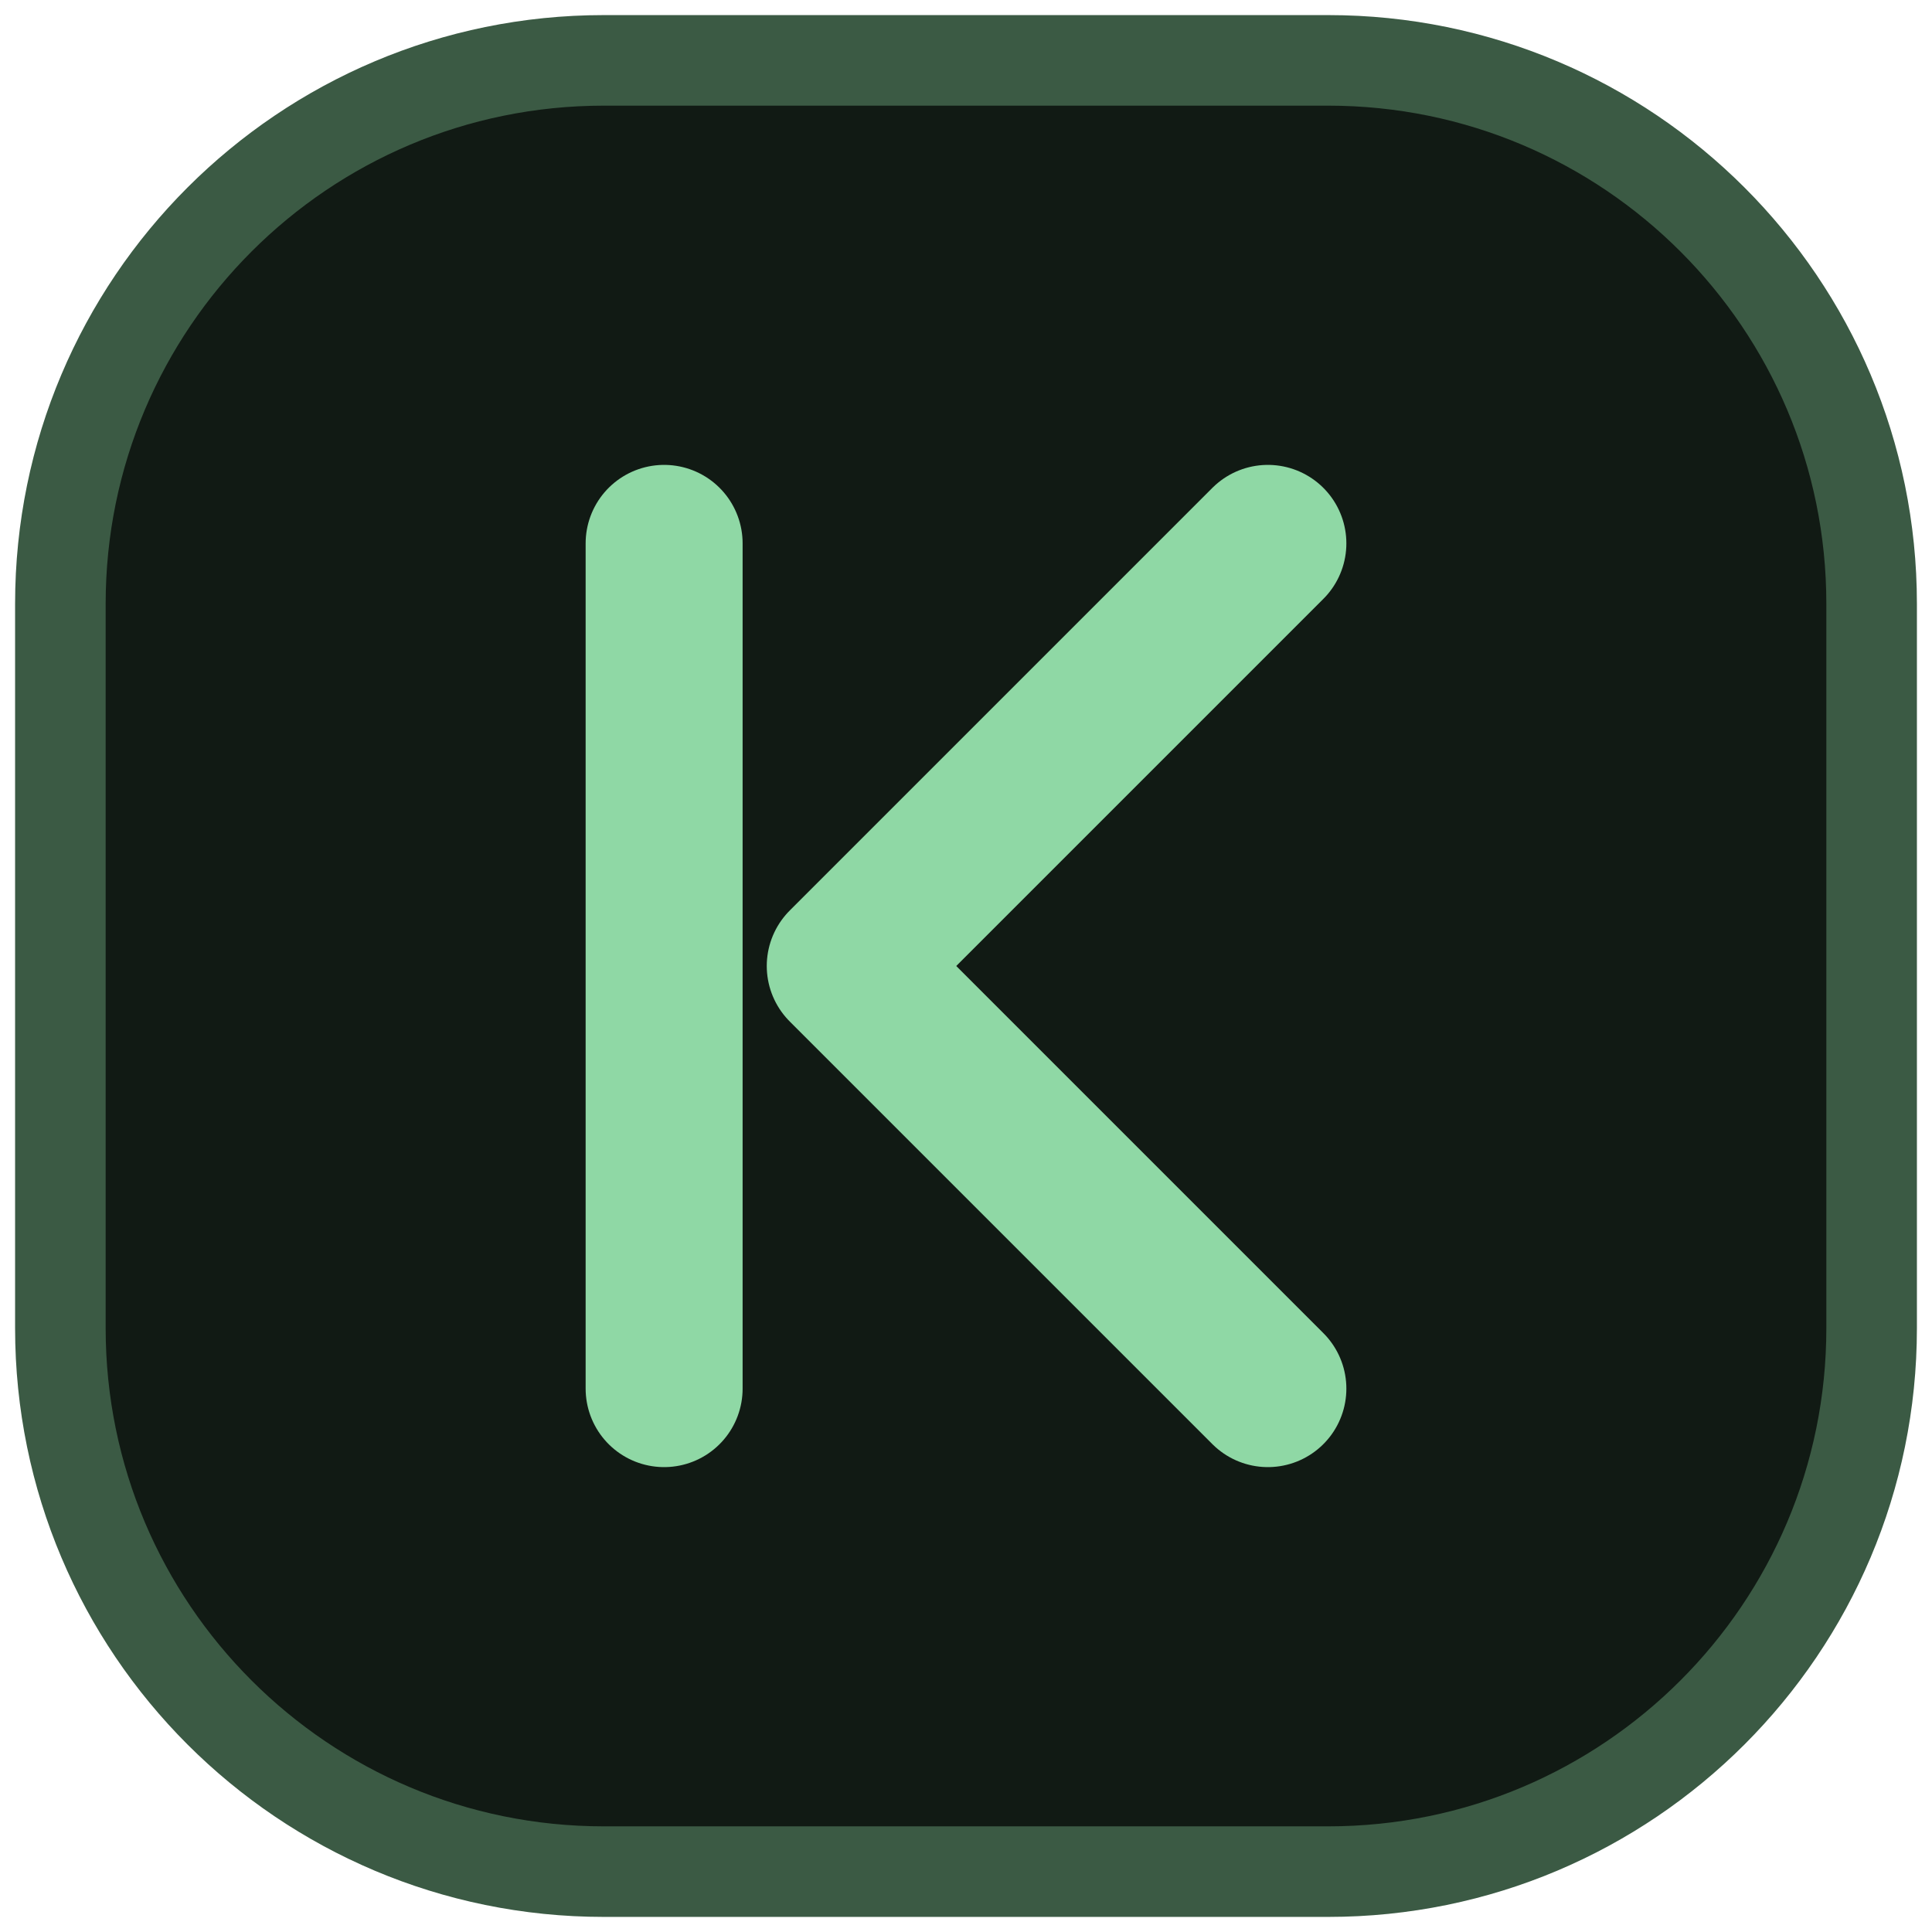
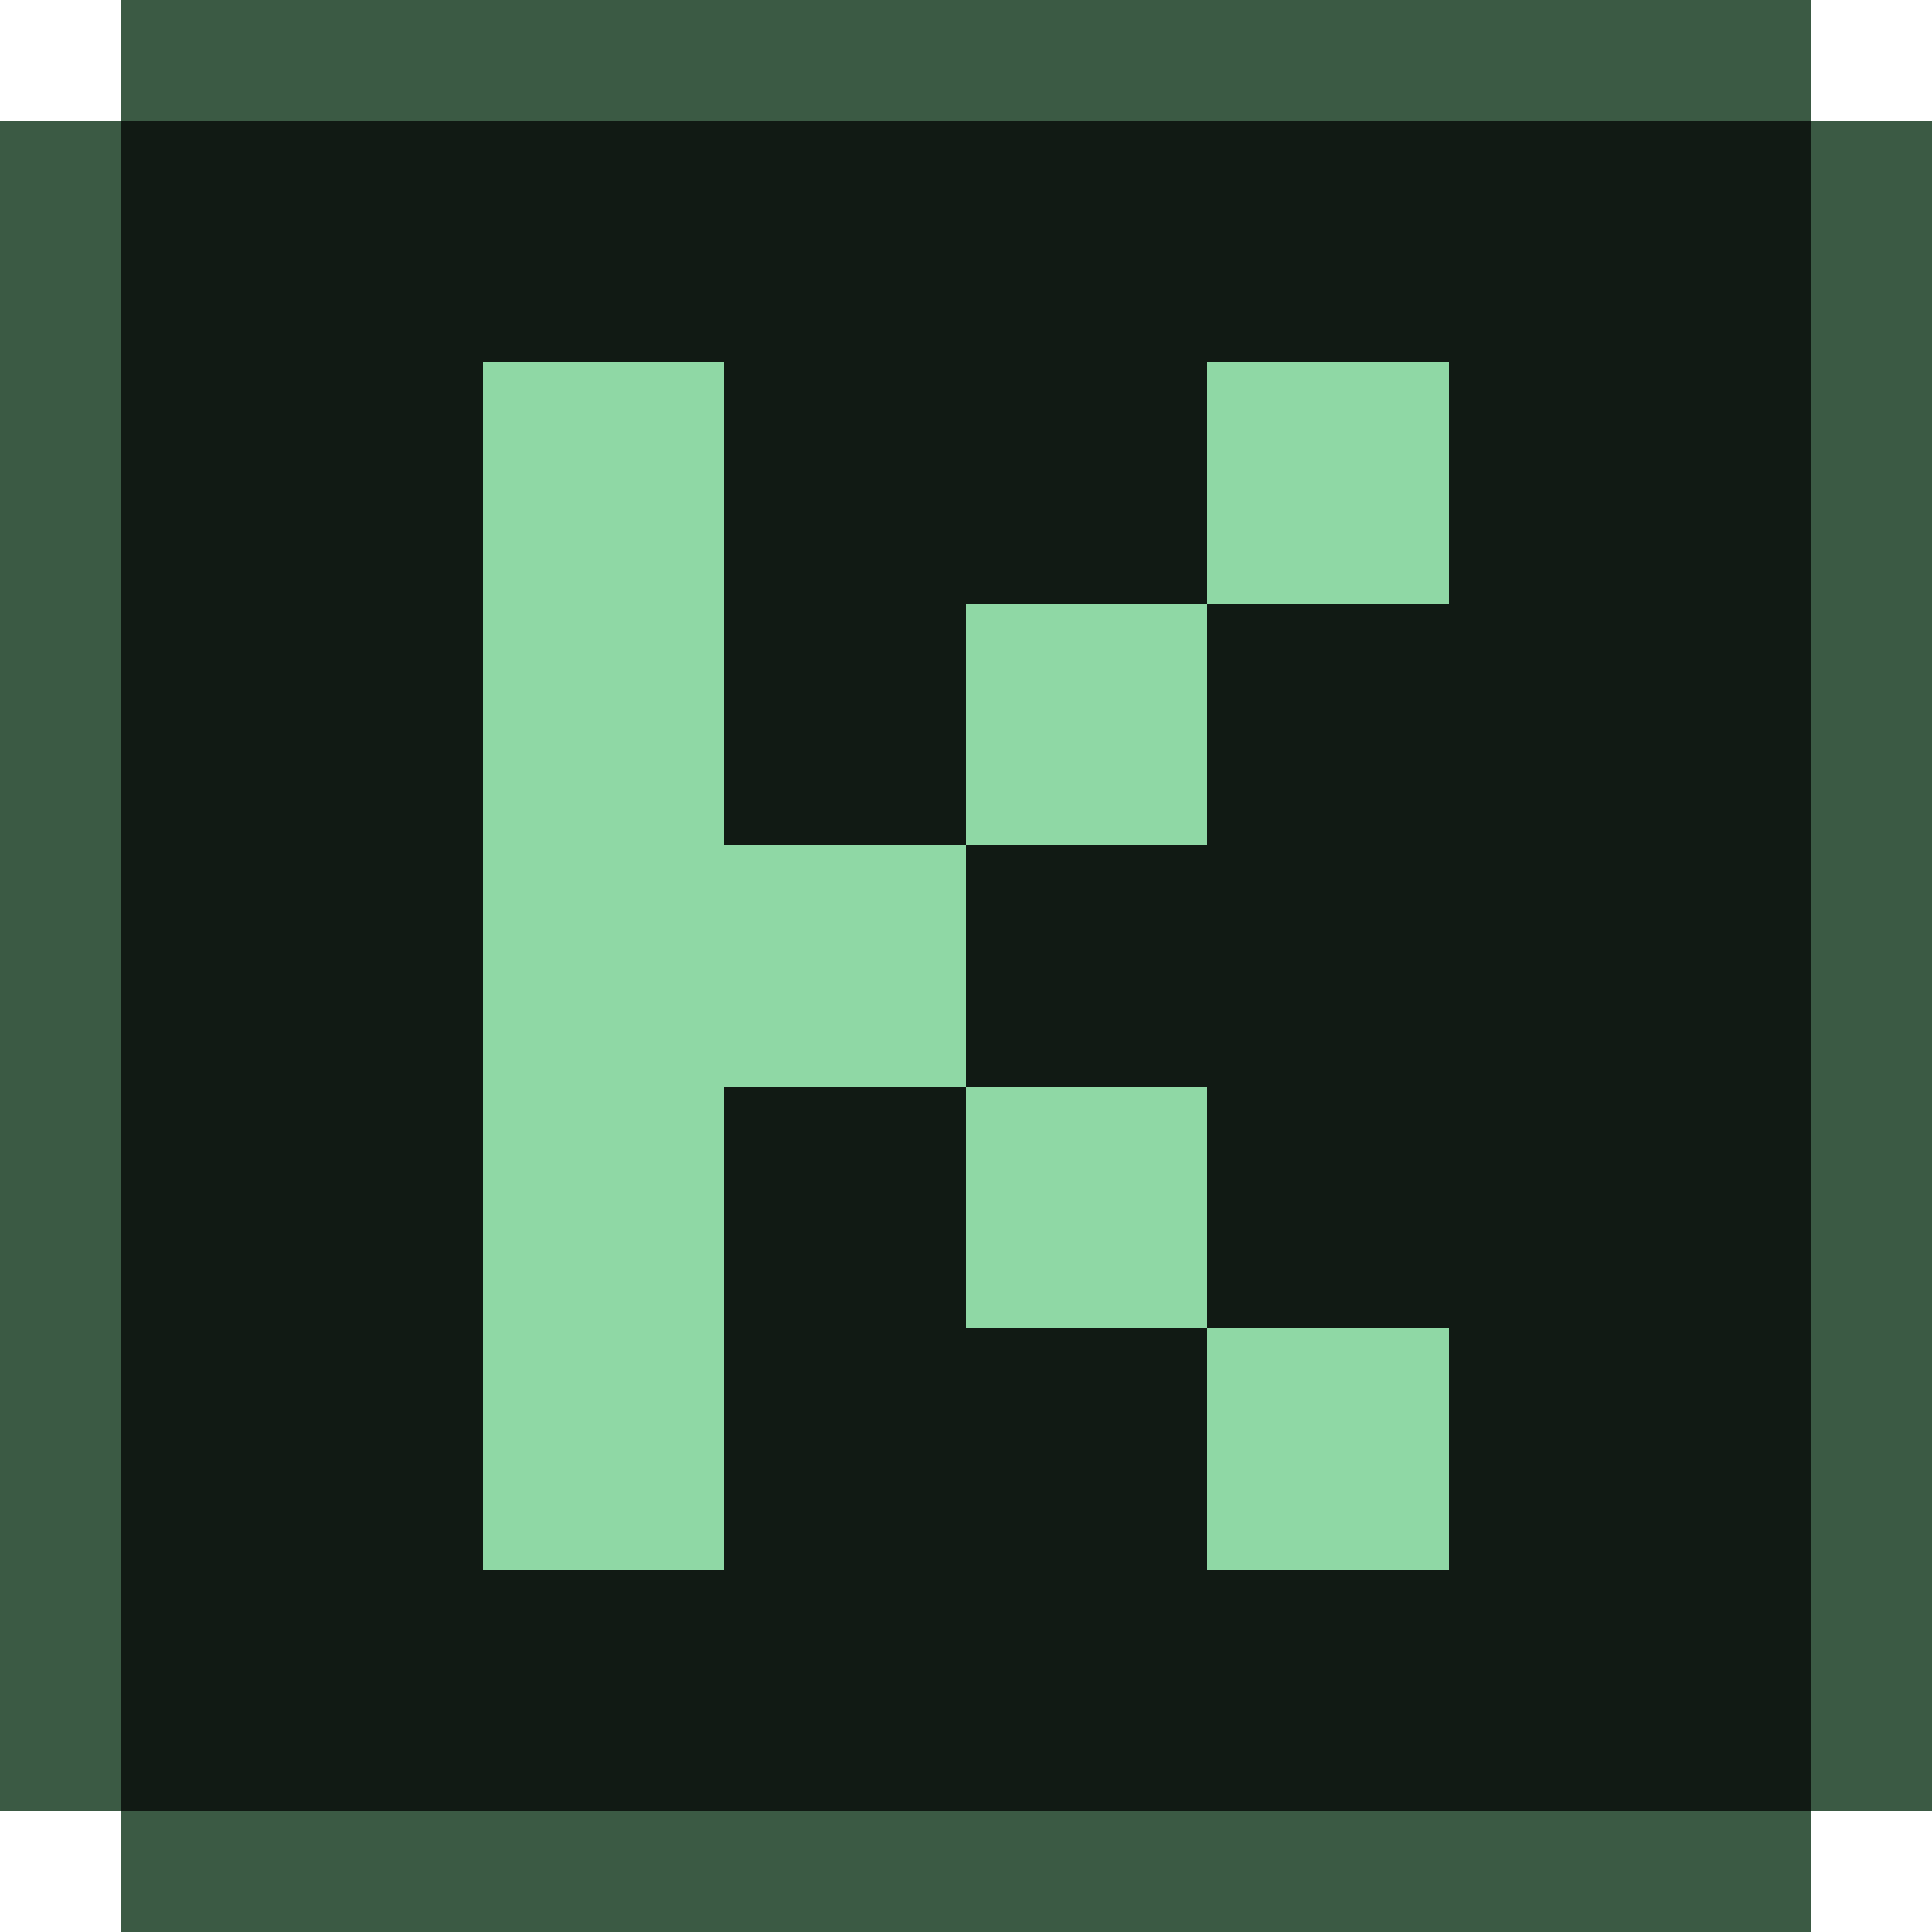
- <svg xmlns="http://www.w3.org/2000/svg" viewBox="0 0 32 32">
-   <rect x="1" y="1" width="30" height="30" rx="9" fill="#111a14" stroke="#3b5a44" stroke-width="1.5" />
-   <path d="M11 9v14M21 9l-7 7 7 7" fill="none" stroke="#8fd8a5" stroke-width="2.6" stroke-linecap="round" stroke-linejoin="round" />
+ <svg xmlns="http://www.w3.org/2000/svg" viewBox="0 0 16 16" shape-rendering="crispEdges">
+   <path d="M1 0h14v1H1zM0 1h1v14H0zM15 1h1v14h-1zM1 15h14v1H1z" fill="#3b5a44" />
+   <path d="M1 1h14v14H1z" fill="#111a14" />
+   <path d="M4 3h2v10H4zM6 7h2v2H6zM8 5h2v2H8zM8 9h2v2H8zM10 3h2v2h-2zM10 11h2v2h-2z" fill="#8fd8a5" />
</svg>
